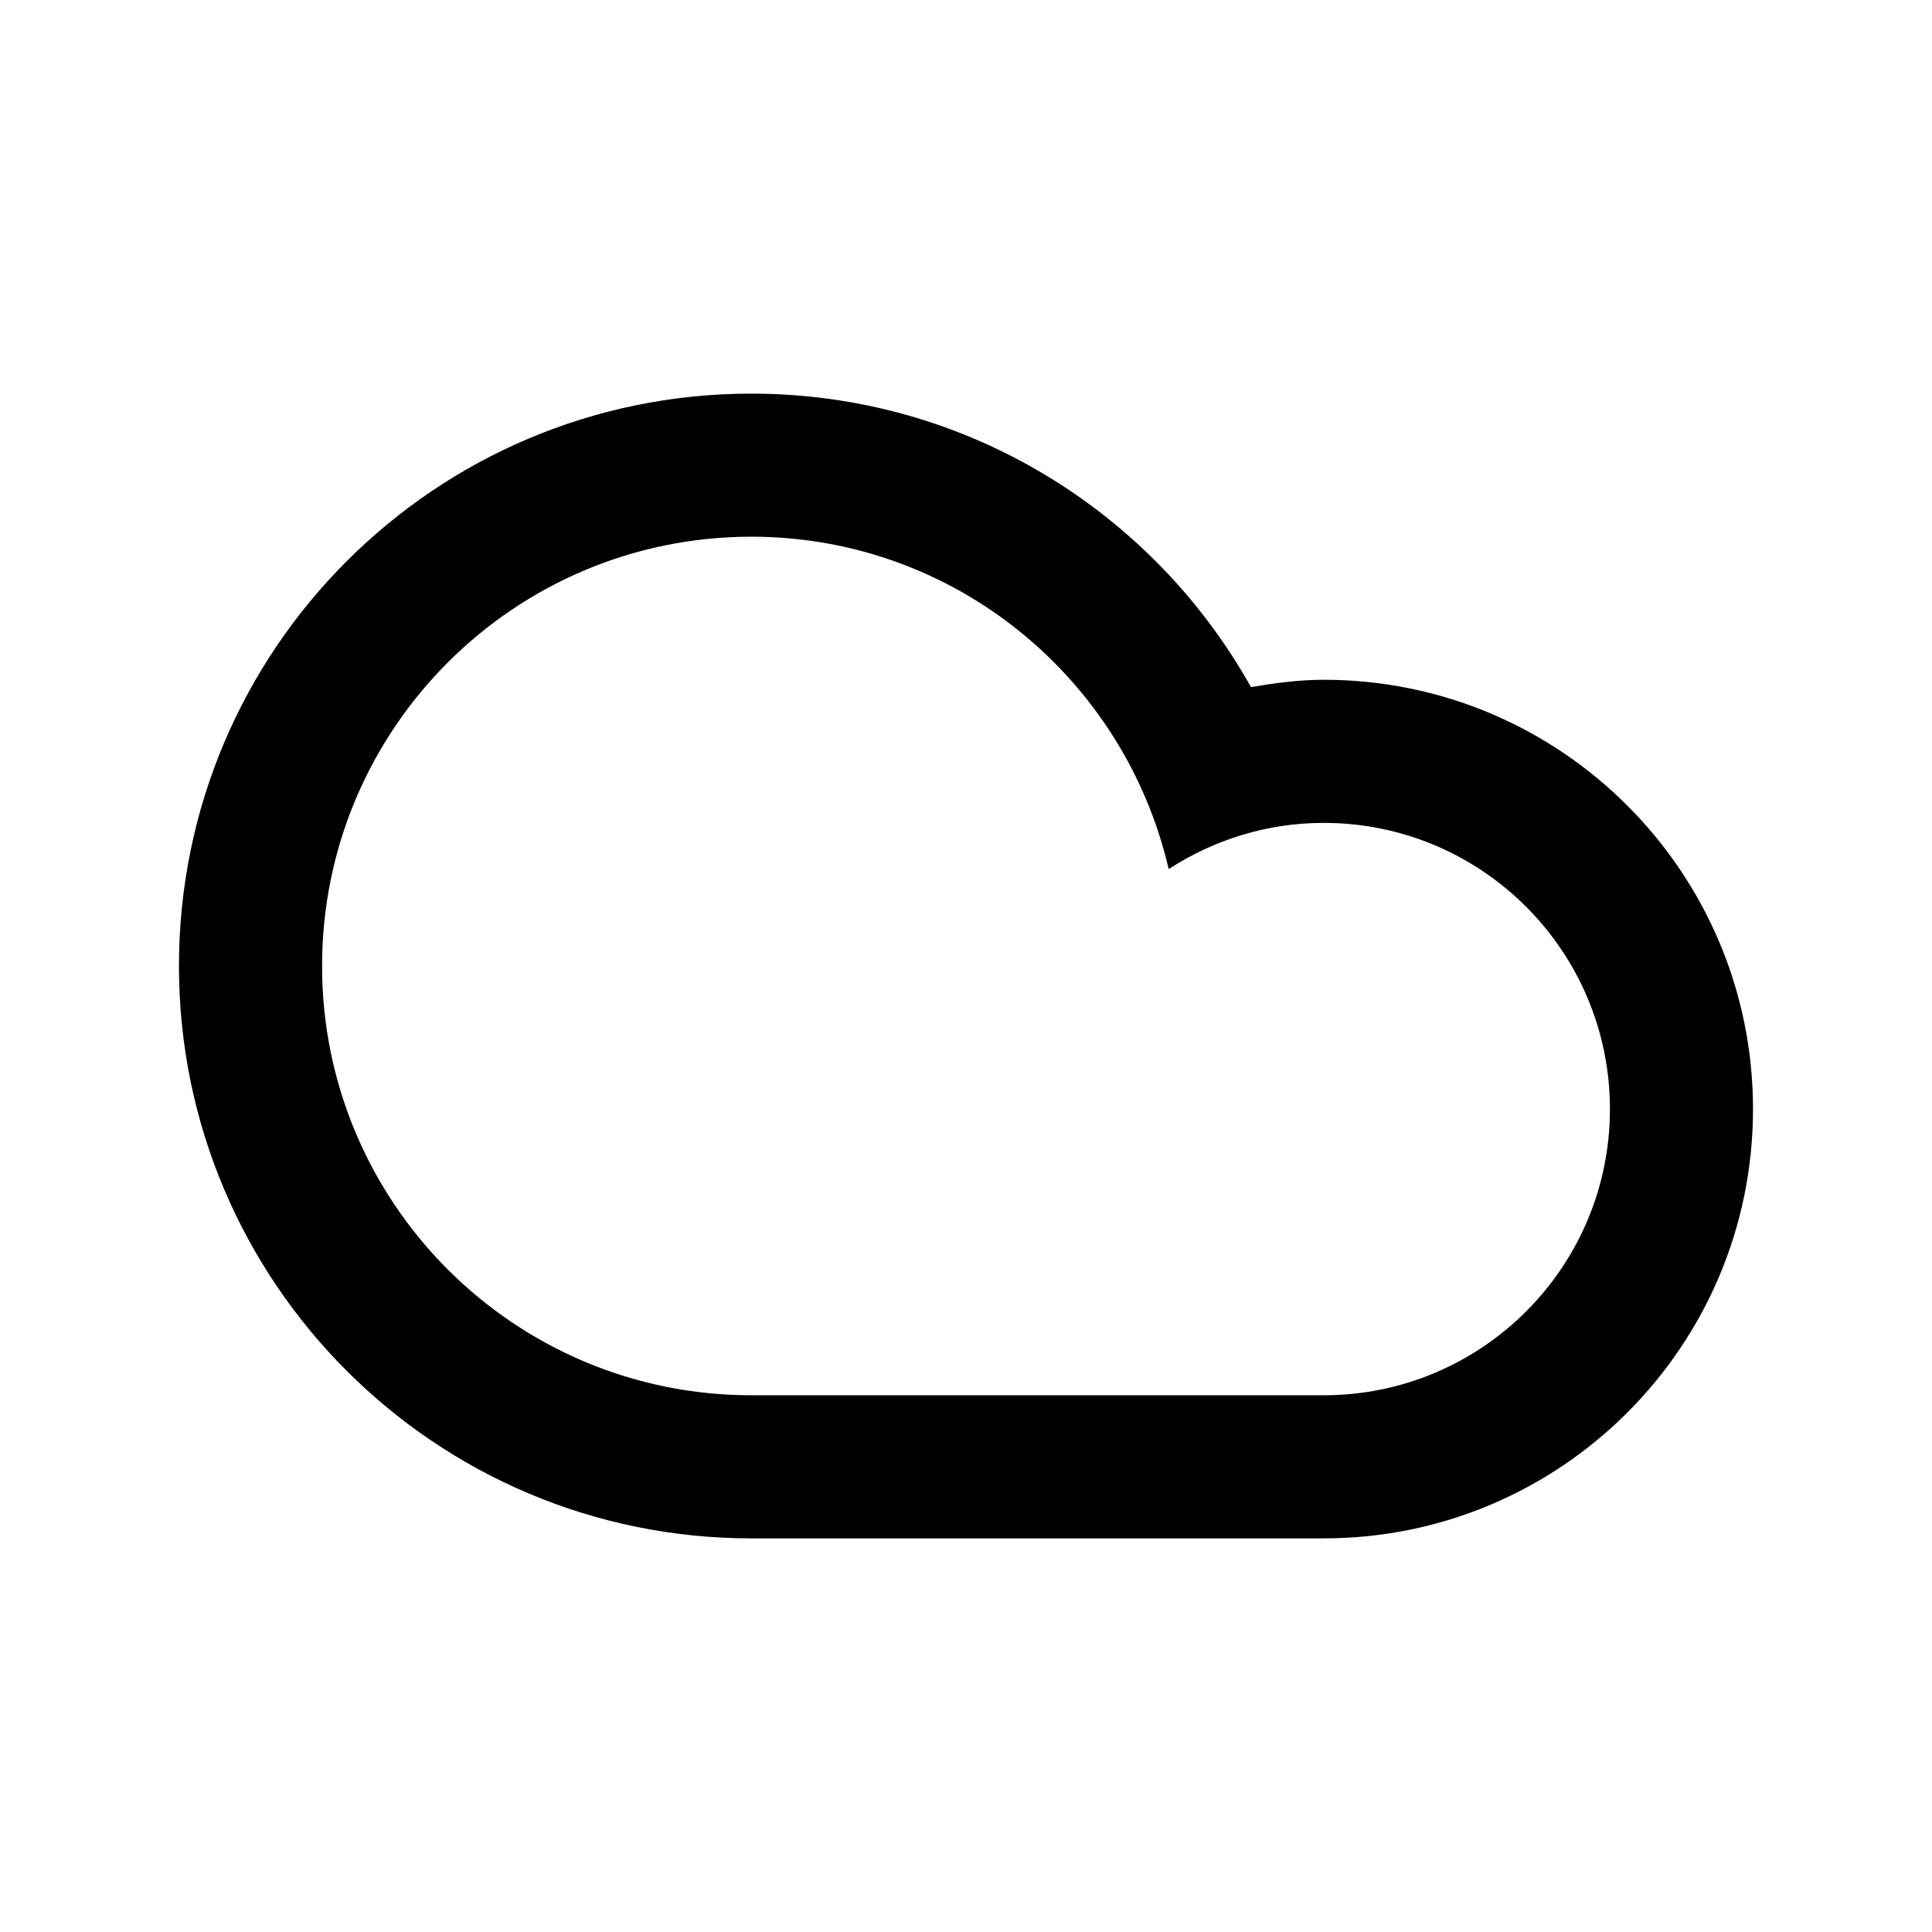
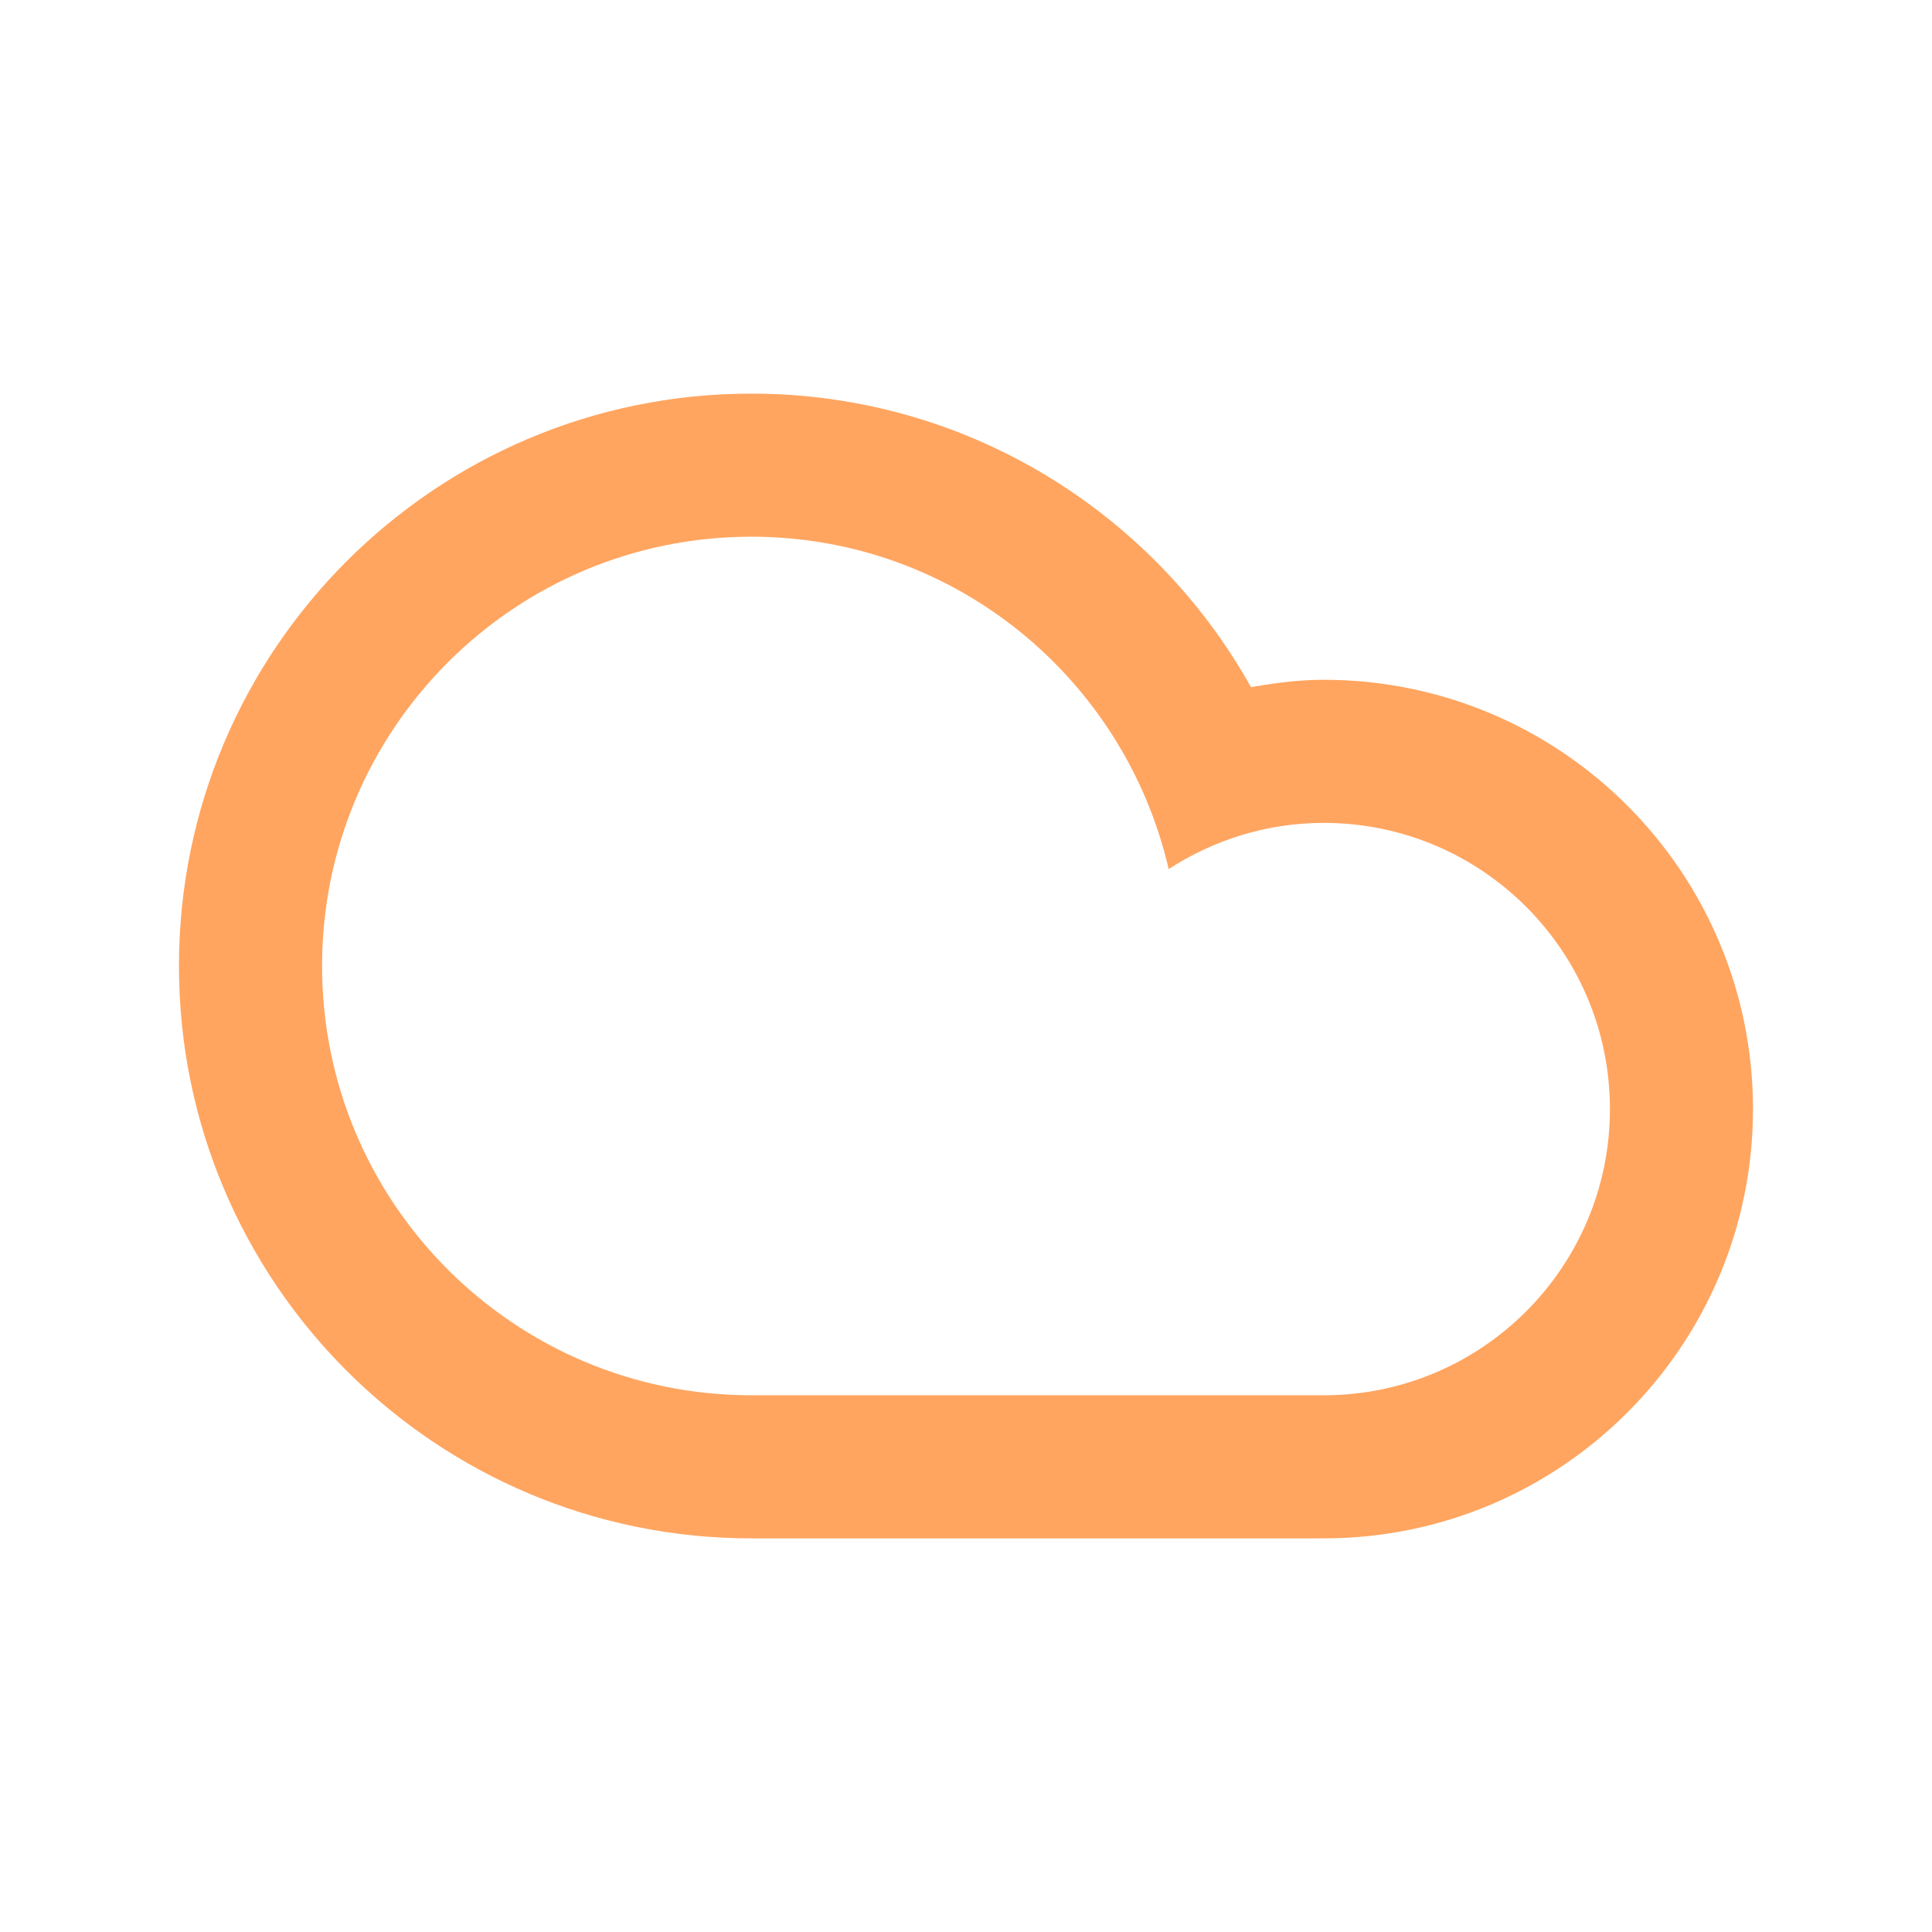
<svg xmlns="http://www.w3.org/2000/svg" version="1.1" id="Layer_1" x="0px" y="0px" width="54" height="54" viewBox="0 0 54 54" enable-background="new 0 0 100 100" xml:space="preserve">
  <defs id="defs7" />
-   <path d="m 21,42.998 c -8.835,0 -15.998,-7.162 -15.998,-15.998 0,-8.836 7.163,-15.998 15.998,-15.998 6.004,0 11.229,3.312 13.965,8.203 0.664,-0.113 1.338,-0.205 2.033,-0.205 6.627,0 11.999,5.373 11.999,12 0,6.625 -5.372,11.998 -11.999,11.998 -2.775,0 -12.8,0 -15.998,0 z m 15.998,-4 c 4.418,0 8,-3.582 8,-7.998 0,-4.418 -3.582,-8 -8,-8 -1.6,0 -3.082,0.481 -4.333,1.291 -1.231,-5.316 -5.974,-9.29 -11.665,-9.29 -6.626,0 -11.998,5.372 -11.998,11.999 0,6.626 5.372,11.998 11.998,11.998 3.617,0 12.979,0 15.998,0 z" id="path2" style="clip-rule:evenodd;fill-rule:evenodd;fill:'#ffa560';fill-opacity:1" />
+   <path d="m 21,42.998 c -8.835,0 -15.998,-7.162 -15.998,-15.998 0,-8.836 7.163,-15.998 15.998,-15.998 6.004,0 11.229,3.312 13.965,8.203 0.664,-0.113 1.338,-0.205 2.033,-0.205 6.627,0 11.999,5.373 11.999,12 0,6.625 -5.372,11.998 -11.999,11.998 -2.775,0 -12.8,0 -15.998,0 z m 15.998,-4 c 4.418,0 8,-3.582 8,-7.998 0,-4.418 -3.582,-8 -8,-8 -1.6,0 -3.082,0.481 -4.333,1.291 -1.231,-5.316 -5.974,-9.29 -11.665,-9.29 -6.626,0 -11.998,5.372 -11.998,11.999 0,6.626 5.372,11.998 11.998,11.998 3.617,0 12.979,0 15.998,0 z" id="path2" style="clip-rule:evenodd;fill-rule:evenodd;fill:#ffa560;fill-opacity:1" />
</svg>
